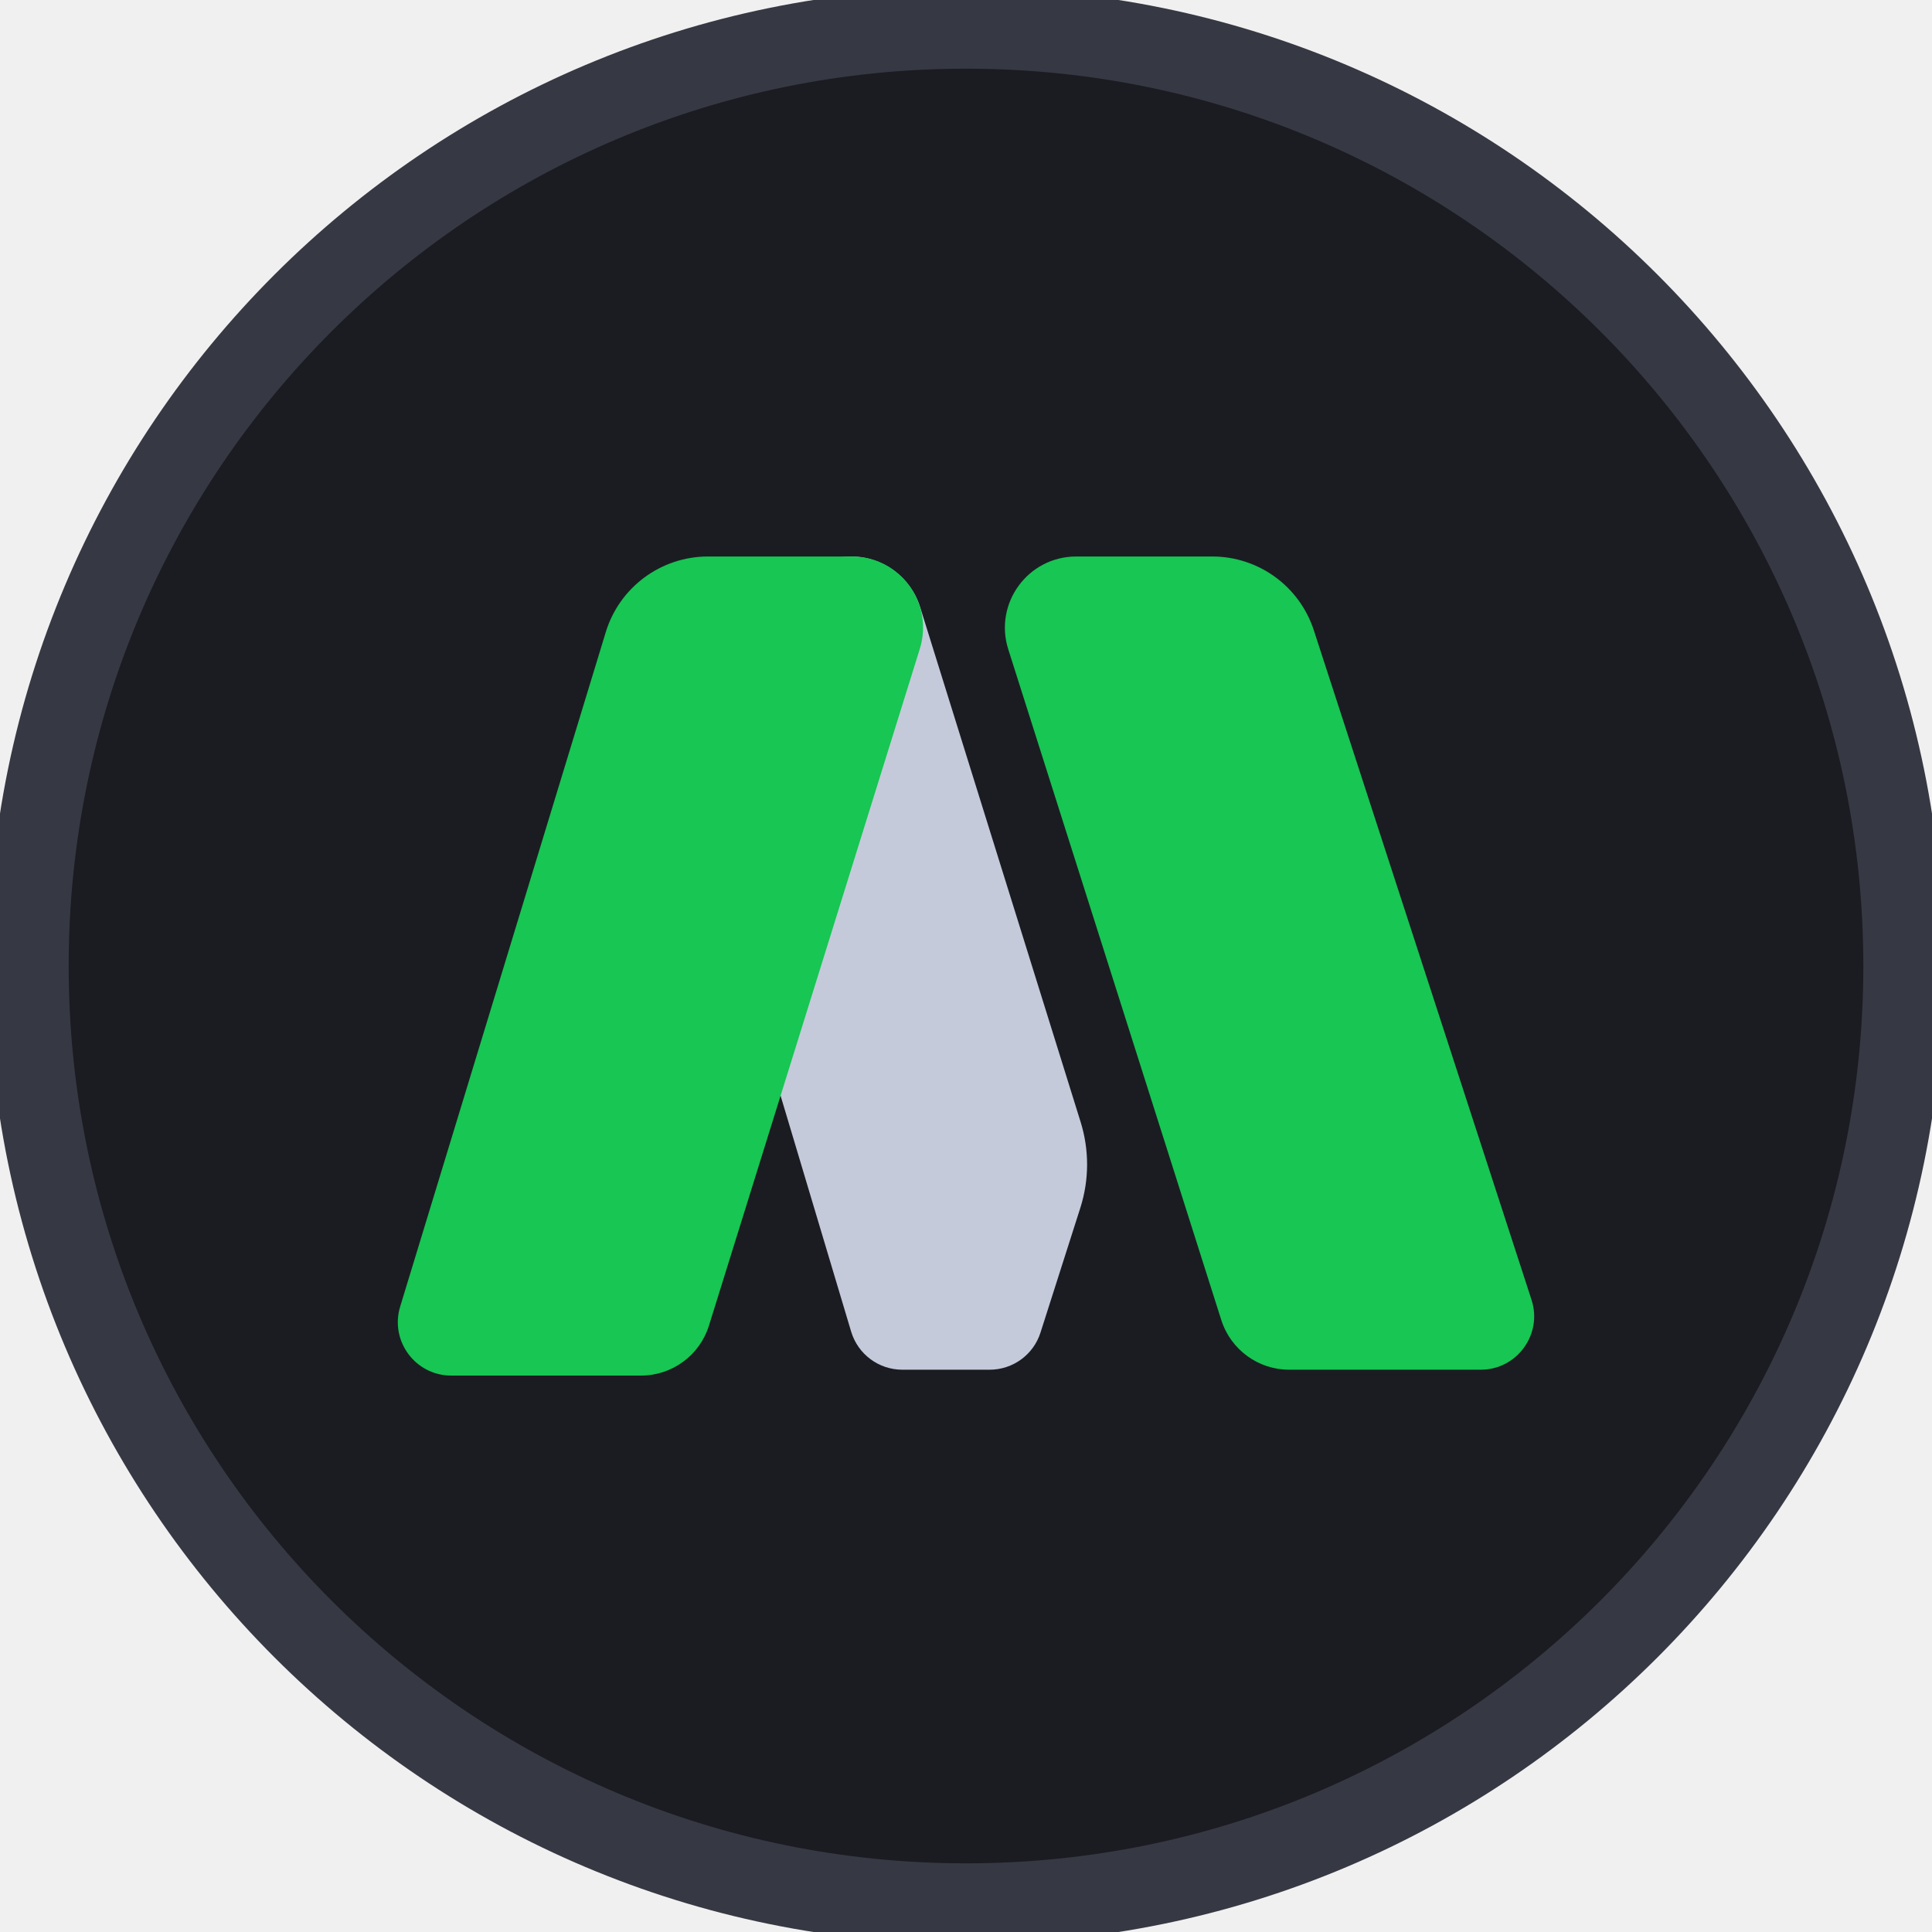
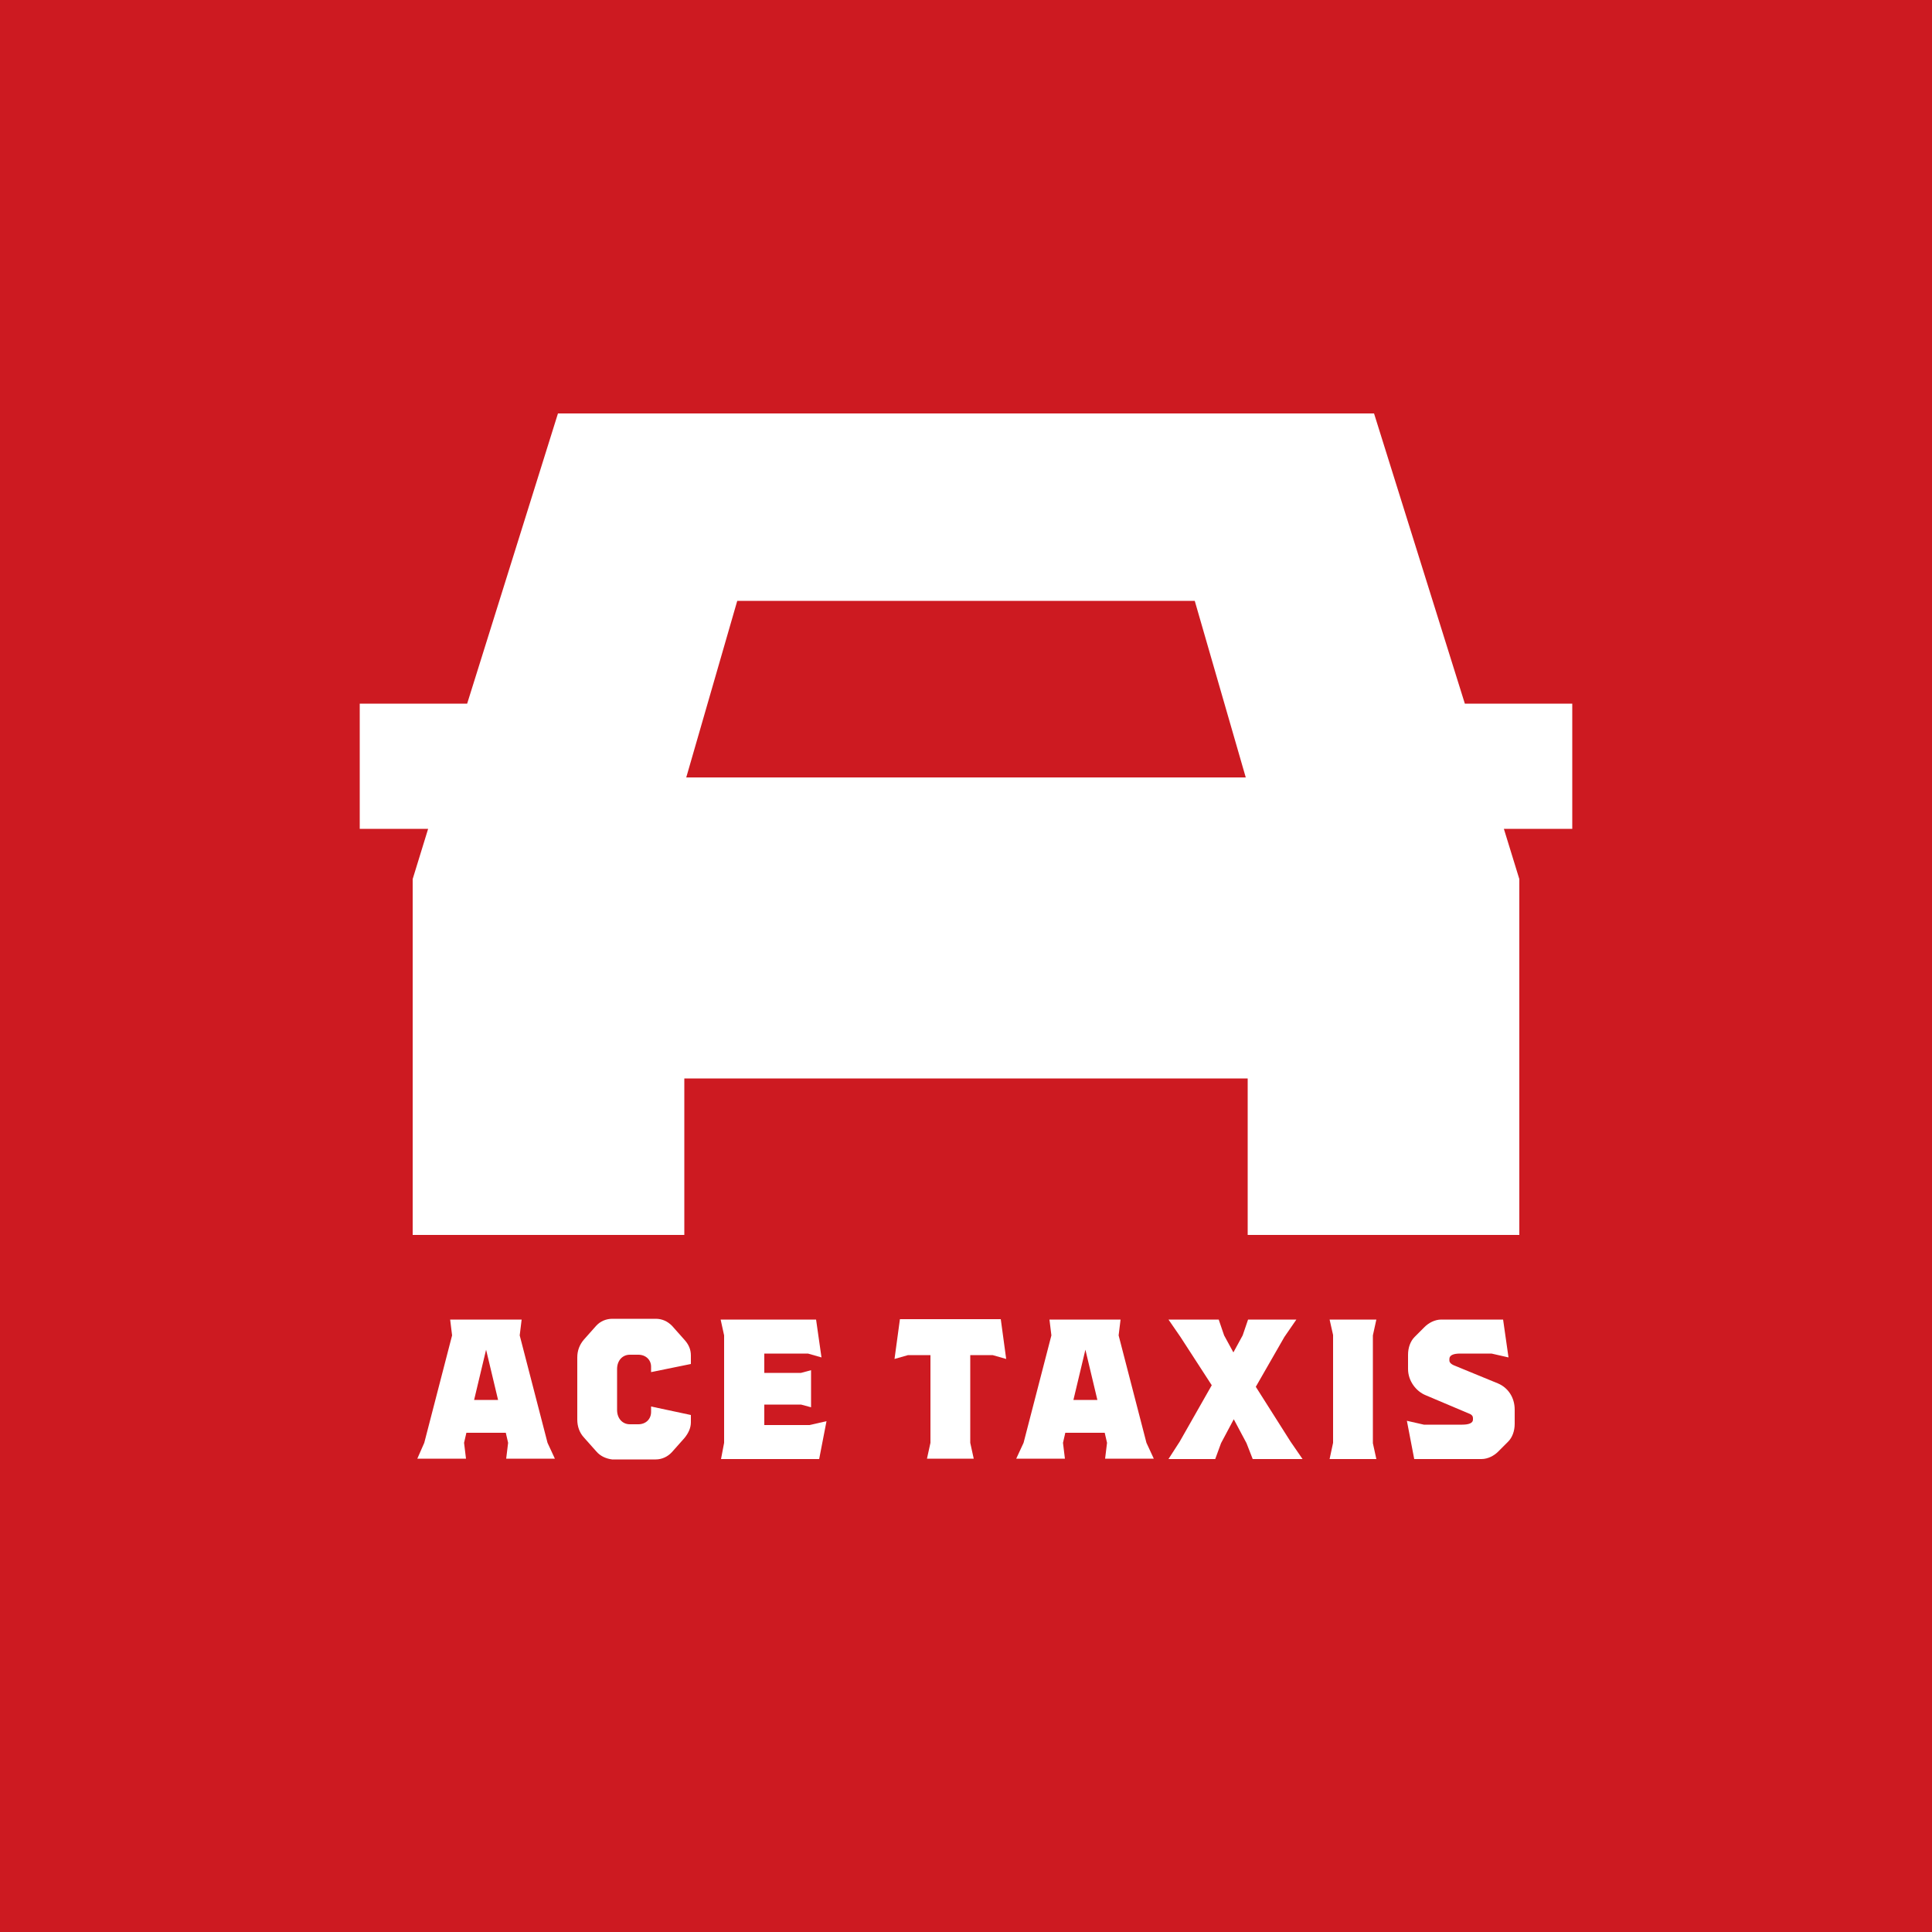
- <svg xmlns="http://www.w3.org/2000/svg" width="24" height="24" viewBox="0 0 24 24" fill="none">
-   <g clip-path="url(#clip0_28384_9947)">
-     <path d="M23.647 12C23.647 5.568 18.432 0.353 12 0.353C5.567 0.353 0.353 5.568 0.353 12C0.353 18.433 5.567 23.647 12 23.647C18.432 23.647 23.647 18.433 23.647 12Z" fill="#1B1C22" />
-     <path d="M23.647 12C23.647 5.568 18.432 0.353 12 0.353C5.567 0.353 0.353 5.568 0.353 12C0.353 18.433 5.567 23.647 12 23.647C18.432 23.647 23.647 18.433 23.647 12Z" stroke="#363843" />
-     <path d="M13.424 13.938L11.431 7.544C11.314 7.169 10.967 6.913 10.573 6.913C10.095 6.913 9.7 7.288 9.676 7.766L9.44 12.396C9.43 12.598 9.454 12.8 9.512 12.993L10.573 16.541C10.657 16.822 10.915 17.015 11.209 17.015H12.294C12.583 17.015 12.839 16.828 12.926 16.552L13.421 15.002C13.531 14.656 13.532 14.285 13.424 13.938Z" fill="#C4CADA" />
-     <path d="M16.321 7.83L19.025 16.146C19.165 16.574 18.845 17.015 18.394 17.015H16.014C15.629 17.015 15.288 16.765 15.171 16.397L12.525 8.066C12.344 7.495 12.77 6.913 13.369 6.913H15.059C15.634 6.913 16.143 7.283 16.321 7.83Z" fill="#17C653" />
-     <path d="M8.795 6.913H10.582C11.178 6.913 11.604 7.491 11.426 8.061L8.807 16.467C8.692 16.836 8.35 17.088 7.962 17.088H5.605C5.16 17.088 4.841 16.657 4.971 16.231L7.525 7.853C7.695 7.295 8.211 6.913 8.795 6.913Z" fill="#17C653" />
+ <svg xmlns="http://www.w3.org/2000/svg" version="1.1" id="Layer_1" x="0px" y="0px" viewBox="0 0 500 500" style="enable-background:new 0 0 500 500;" xml:space="preserve">
+   <style type="text/css">
+ 	.st0{fill:#CD1A21;}
+ 	.st1{fill:#FFFFFF;}
+ </style>
+   <rect x="-3.8" y="-3.8" class="st0" width="507.6" height="507.6" />
+   <g>
+     <g>
+       <polygon class="st1" points="406.9,182.1 379.1,182.1 355.6,107 144.4,107 120.9,182.1 93.1,182.1 93.1,214.5 110.8,214.5     106.8,227.5 106.8,319.6 177.1,319.6 177.1,279.1 322.9,279.1 322.9,319.6 393.2,319.6 393.2,227.5 389.2,214.5 406.9,214.5   " />
+       <polygon class="st0" points="309.2,155.5 190.8,155.5 177.6,201.2 322.4,201.2   " />
+     </g>
+     <g>
+       <g>
+         <path class="st1" d="M109.8,373.4l7.2-27.8l-0.5-4.1H135l-0.5,4.1l7.2,27.8l1.9,4.1H131l0.5-4.1l-0.6-2.6h-10.2l-0.6,2.6l0.5,4.1     h-12.6L109.8,373.4z M128.9,362.3l-3.1-13l-3.1,13H128.9z" />
+         <path class="st1" d="M154.3,375.6l-3.2-3.6c-1.1-1.2-1.7-2.8-1.7-4.6v-16.1c0-1.8,0.6-3.3,1.7-4.6l3.2-3.6     c1.1-1.2,2.6-1.8,4.2-1.8h11.2c1.6,0,3,0.6,4.2,1.8l3.2,3.6c1.1,1.2,1.7,2.5,1.7,4.1v2.2l-10.3,2.1v-1.4c0-1.8-1.4-3.1-3.3-3.1     H163c-1.9,0-3.3,1.5-3.3,3.7v10.6c0,2.2,1.4,3.7,3.3,3.7h2.2c1.9,0,3.3-1.3,3.3-3.2v-1.4l10.3,2.2v1.9c0,1.5-0.7,2.9-1.7,4.1     l-3.2,3.6c-1.1,1.2-2.6,1.9-4.2,1.9h-11.3C156.9,377.5,155.4,376.9,154.3,375.6z" />
+         <path class="st1" d="M187.4,373.4v-27.8l-0.9-4.1h24.7l1.4,9.8l-3.5-1h-11.3v5h9.5l2.6-0.7v9.6l-2.6-0.7h-9.5v5.3h11.7l4.4-1     l-1.9,9.8h-25.4L187.4,373.4z" />
+         <path class="st1" d="M240.8,373.4v-22.7h-5.8l-3.5,1l1.4-10.3H259l1.4,10.3l-3.5-1h-5.8v22.7l0.9,4.1h-12.1L240.8,373.4z" />
+         <path class="st1" d="M264.9,373.4l7.2-27.8l-0.5-4.1h18.4l-0.5,4.1l7.2,27.8l1.9,4.1h-12.6l0.5-4.1l-0.6-2.6h-10.2l-0.6,2.6     l0.5,4.1H263L264.9,373.4z M284,362.3l-3.1-13l-3.1,13H284z" />
+         <path class="st1" d="M305.3,373.1l8.3-14.6l-8.1-12.5l-3.1-4.5h13l1.4,4.1l2.4,4.4l2.4-4.4l1.4-4.1h12.5l-3.1,4.5l-7.4,12.9     l9,14.2l3.1,4.5h-12.9l-1.6-4.1l-3.3-6.2l-3.3,6.2l-1.5,4.1h-12.1L305.3,373.1z" />
+         <path class="st1" d="M345,373.4v-27.9l-0.9-4h12.1l-0.9,4.1v27.9l0.9,4.1h-12.1L345,373.4z" />
+         <path class="st1" d="M364.1,367.7l4.4,1h9.9c1.7,0,2.8-0.4,2.8-1.3V367c0-0.4-0.2-0.9-1.1-1.2l-11.1-4.7c-2.5-1-4.6-3.7-4.6-6.8     v-3.7c0-1.8,0.6-3.5,1.7-4.6l2.6-2.6c1-1,2.6-1.9,4.3-1.9H389l1.4,9.8l-4.4-1h-8.1c-1.7,0-2.8,0.4-2.8,1.4v0.4     c0,0.4,0.3,0.9,1.3,1.3l11.2,4.6c2.7,1.1,4.4,3.7,4.4,6.8v3.7c0,1.8-0.6,3.5-1.7,4.6l-2.6,2.6c-1,1-2.6,1.9-4.3,1.9H366     L364.1,367.7z" />
+       </g>
+     </g>
  </g>
-   <defs>
-     <clipPath id="clip0_28384_9947">
-       <rect width="24" height="24" fill="white" />
-     </clipPath>
-   </defs>
</svg>
